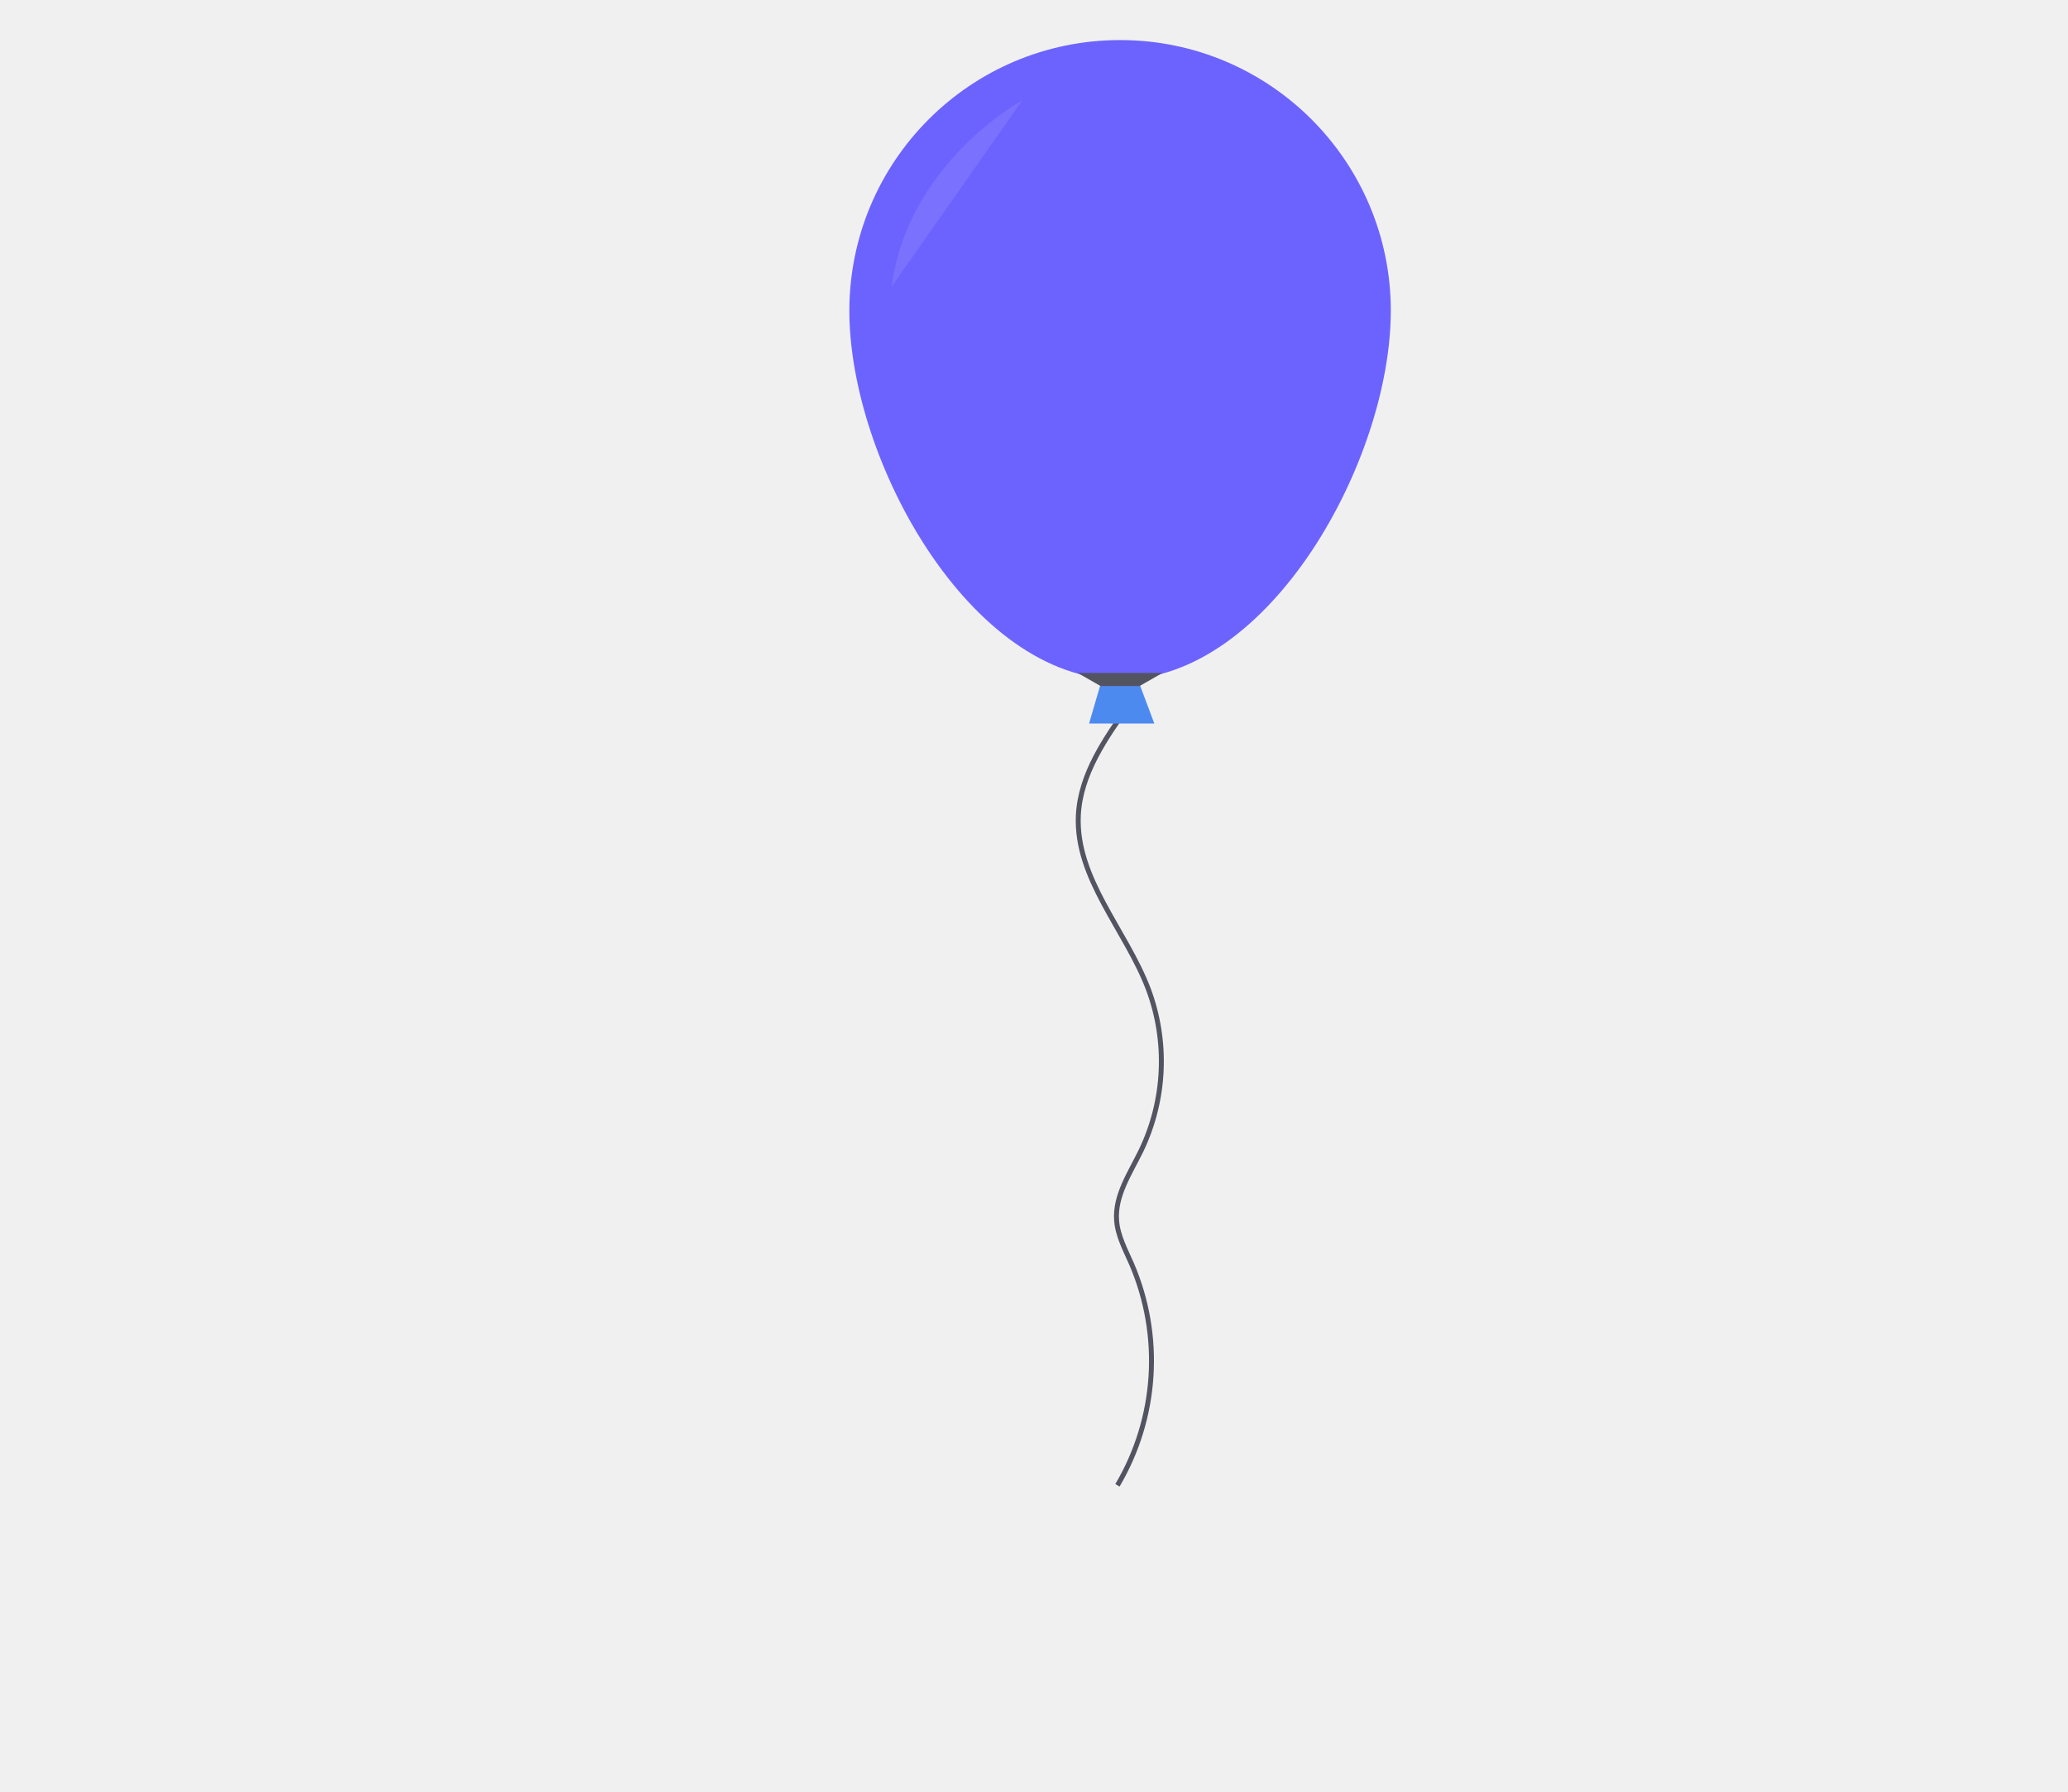
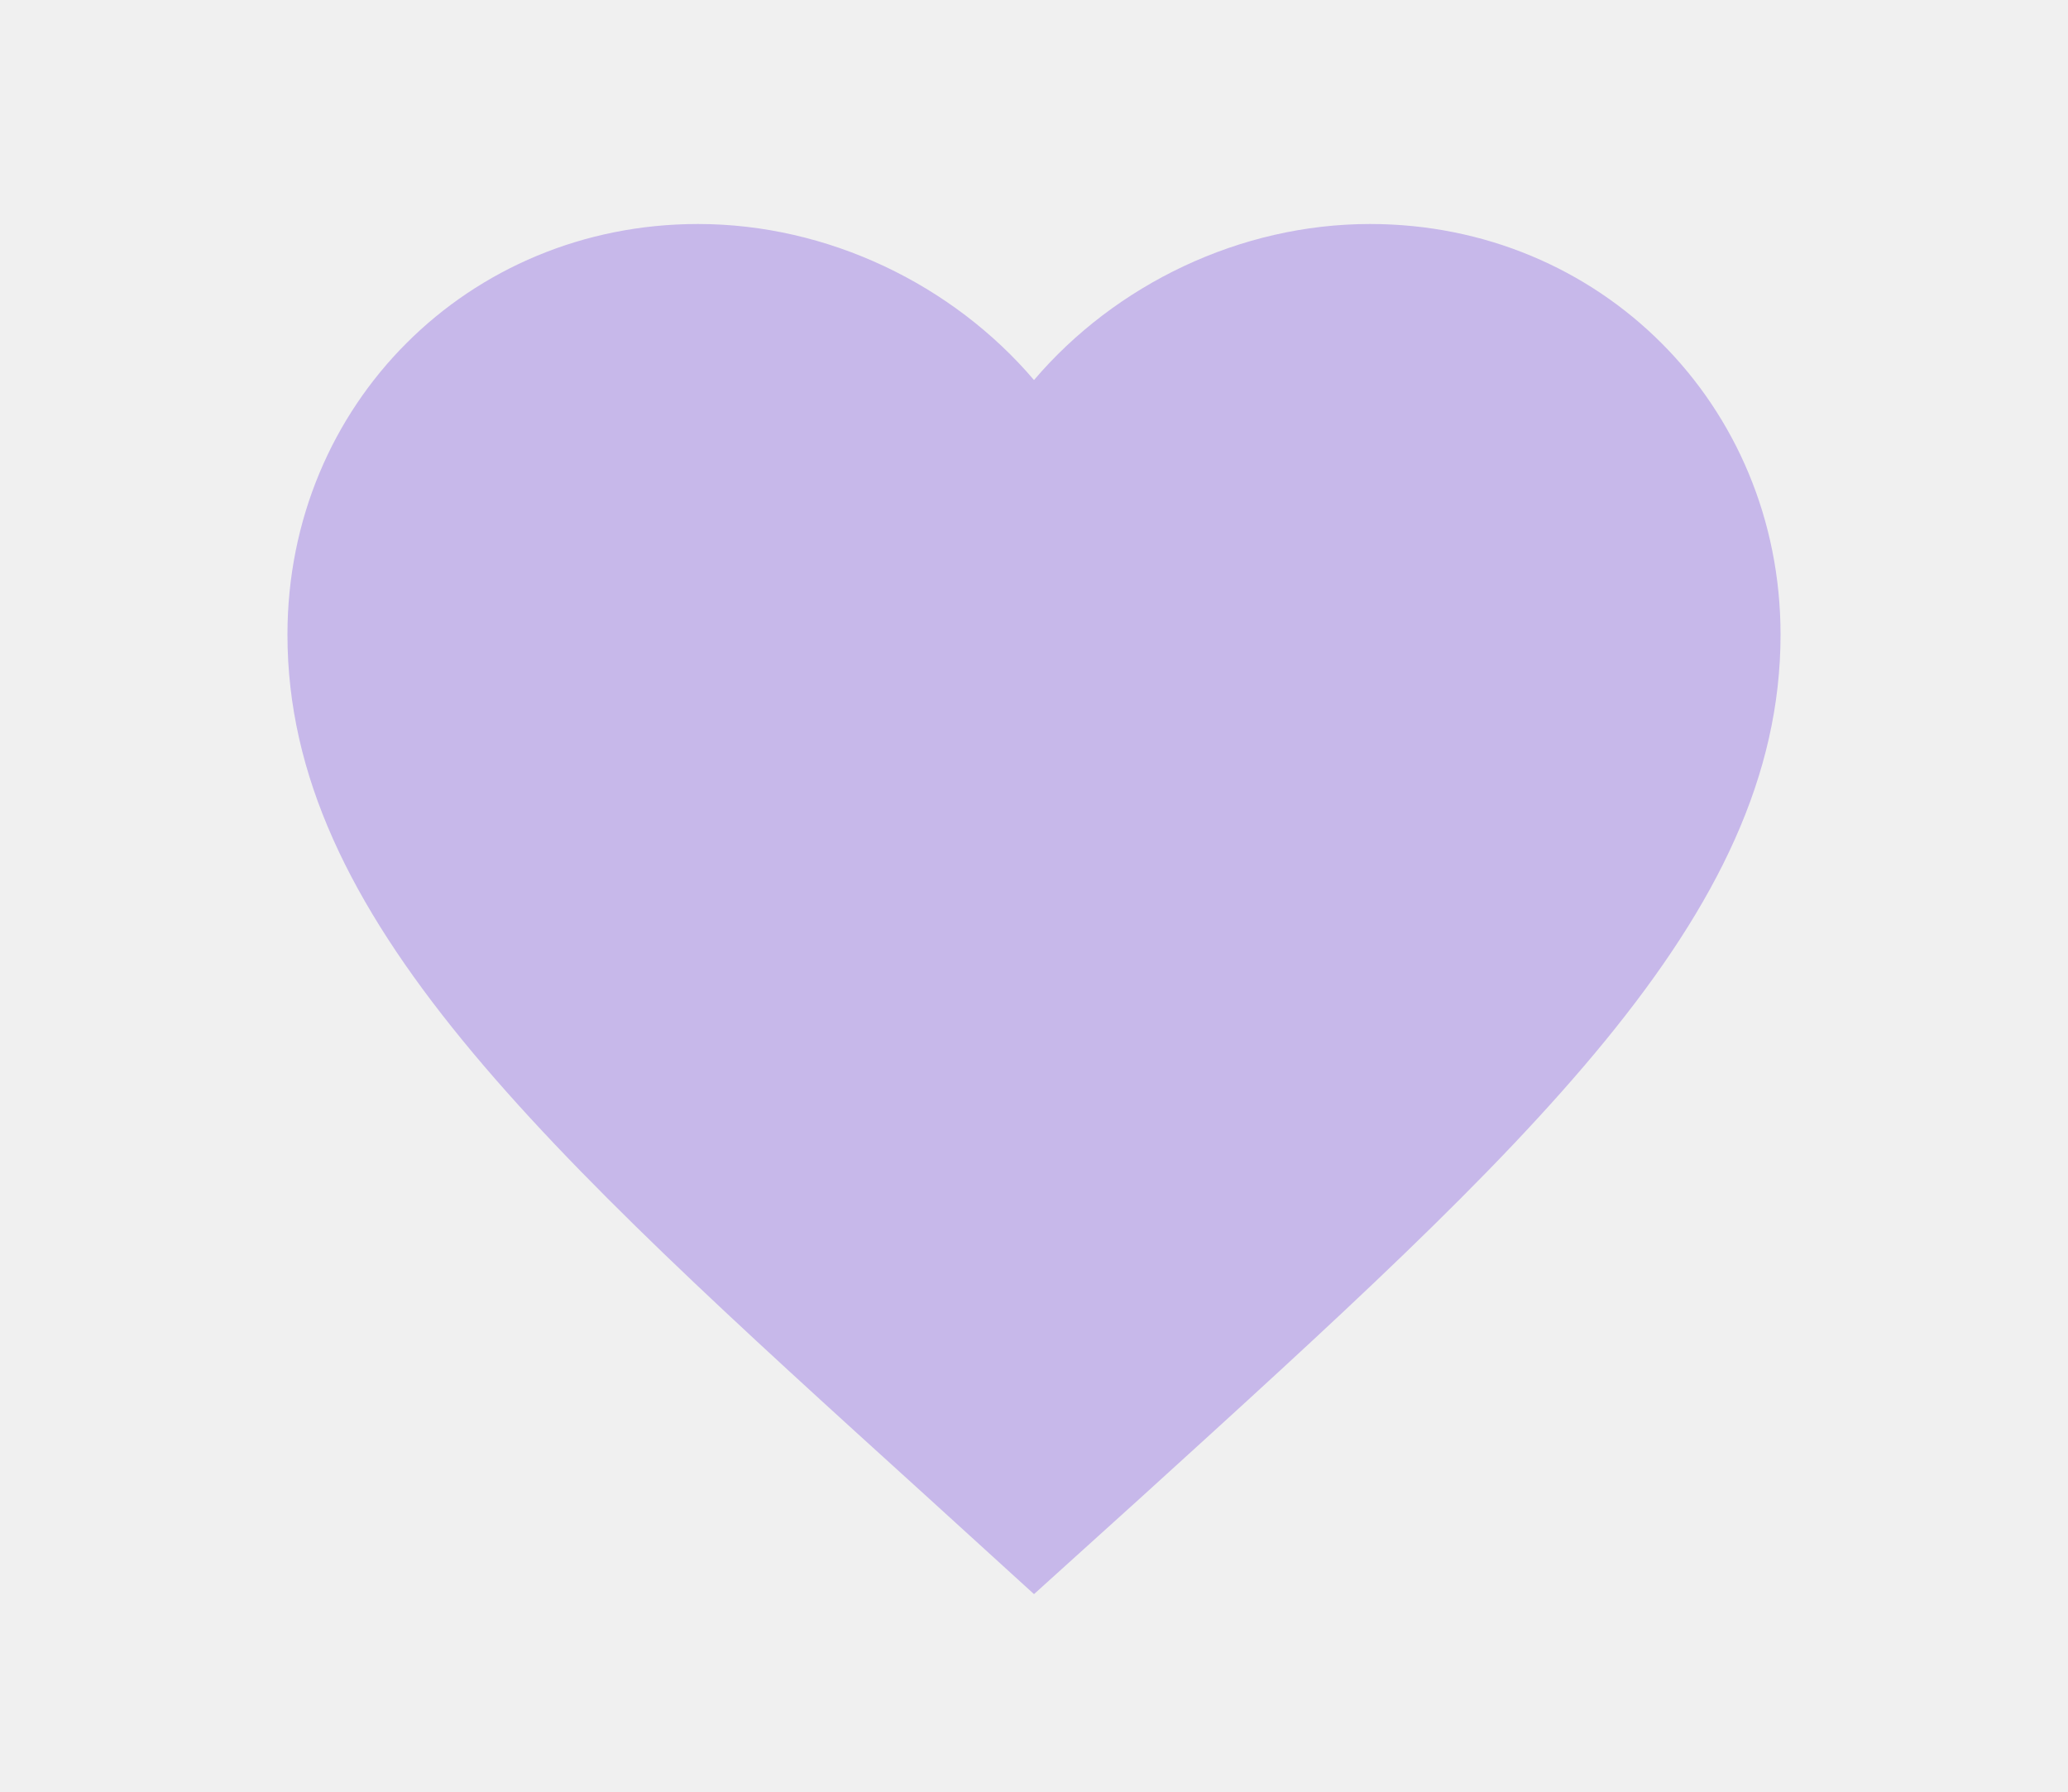
- <svg xmlns="http://www.w3.org/2000/svg" id="683d3690-e1ab-45db-97b8-9484a1649262" data-name="Layer 1" width="839.2" height="727.08" viewBox="0 0 839.2 727.08">
-   <path d="M637.45,372.4c-9.72,13.55-19.81,28.12-20.64,44.78-1.27,25.59,19.2,46.52,28.34,70.46a83.74,83.74,0,0,1-2.81,65.5c-4.46,9.22-10.82,18.38-10,28.59.47,6.23,3.59,11.9,6.1,17.63a99.4,99.4,0,0,1-5.77,89.75" transform="translate(-180.4 -86.46)" fill="none" stroke-miterlimit="10" stroke-width="2" stroke="url(#1a6f3992-5825-4187-85b9-fb55ca803b83)" />
-   <path d="M638.65,372.4C628.94,386,618.85,400.53,618,417.18c-1.27,25.59,19.2,46.52,28.34,70.46a83.74,83.74,0,0,1-2.81,65.5c-4.46,9.22-10.82,18.38-10,28.59.47,6.23,3.59,11.9,6.1,17.63a99.4,99.4,0,0,1-5.77,89.75" transform="translate(-180.4 -86.46)" fill="none" stroke="#535461" stroke-miterlimit="10" stroke-width="2" />
-   <polygon points="468.43 293.56 441.95 293.56 446.59 277.68 462.47 277.68 468.43 293.56" fill="#4d8af0" />
-   <path d="M744.79,212.58c0,60.68-49.19,149.57-109.86,149.57s-109.86-88.9-109.86-149.57a109.86,109.86,0,0,1,219.73,0Z" transform="translate(-180.4 -86.46)" fill="#6c63ff" />
-   <polygon points="462.47 278.34 446.59 278.34 437.32 273.04 471.74 273.04 462.47 278.34" fill="#535461" />
-   <path d="M595.22,127.2s-46.33,25.15-52.95,75.45" transform="translate(-180.4 -86.46)" fill="#fff" opacity="0.1" />
+ <svg xmlns="http://www.w3.org/2000/svg" viewBox="0 0 24 24" width="839.2" height="727.08">
+   <path fill="#C7B8EA" d="M12 21.35l-1.45-1.32C5.4 15.36 2 12.28 2 8.5 2 5.42 4.42 3 7.5 3c1.74 0 3.41.81 4.5 2.09C13.09 3.81 14.76 3 16.5 3 19.58 3 22 5.42 22 8.5c0 3.78-3.4 6.86-8.55 11.54L12 21.35z" />
</svg>
